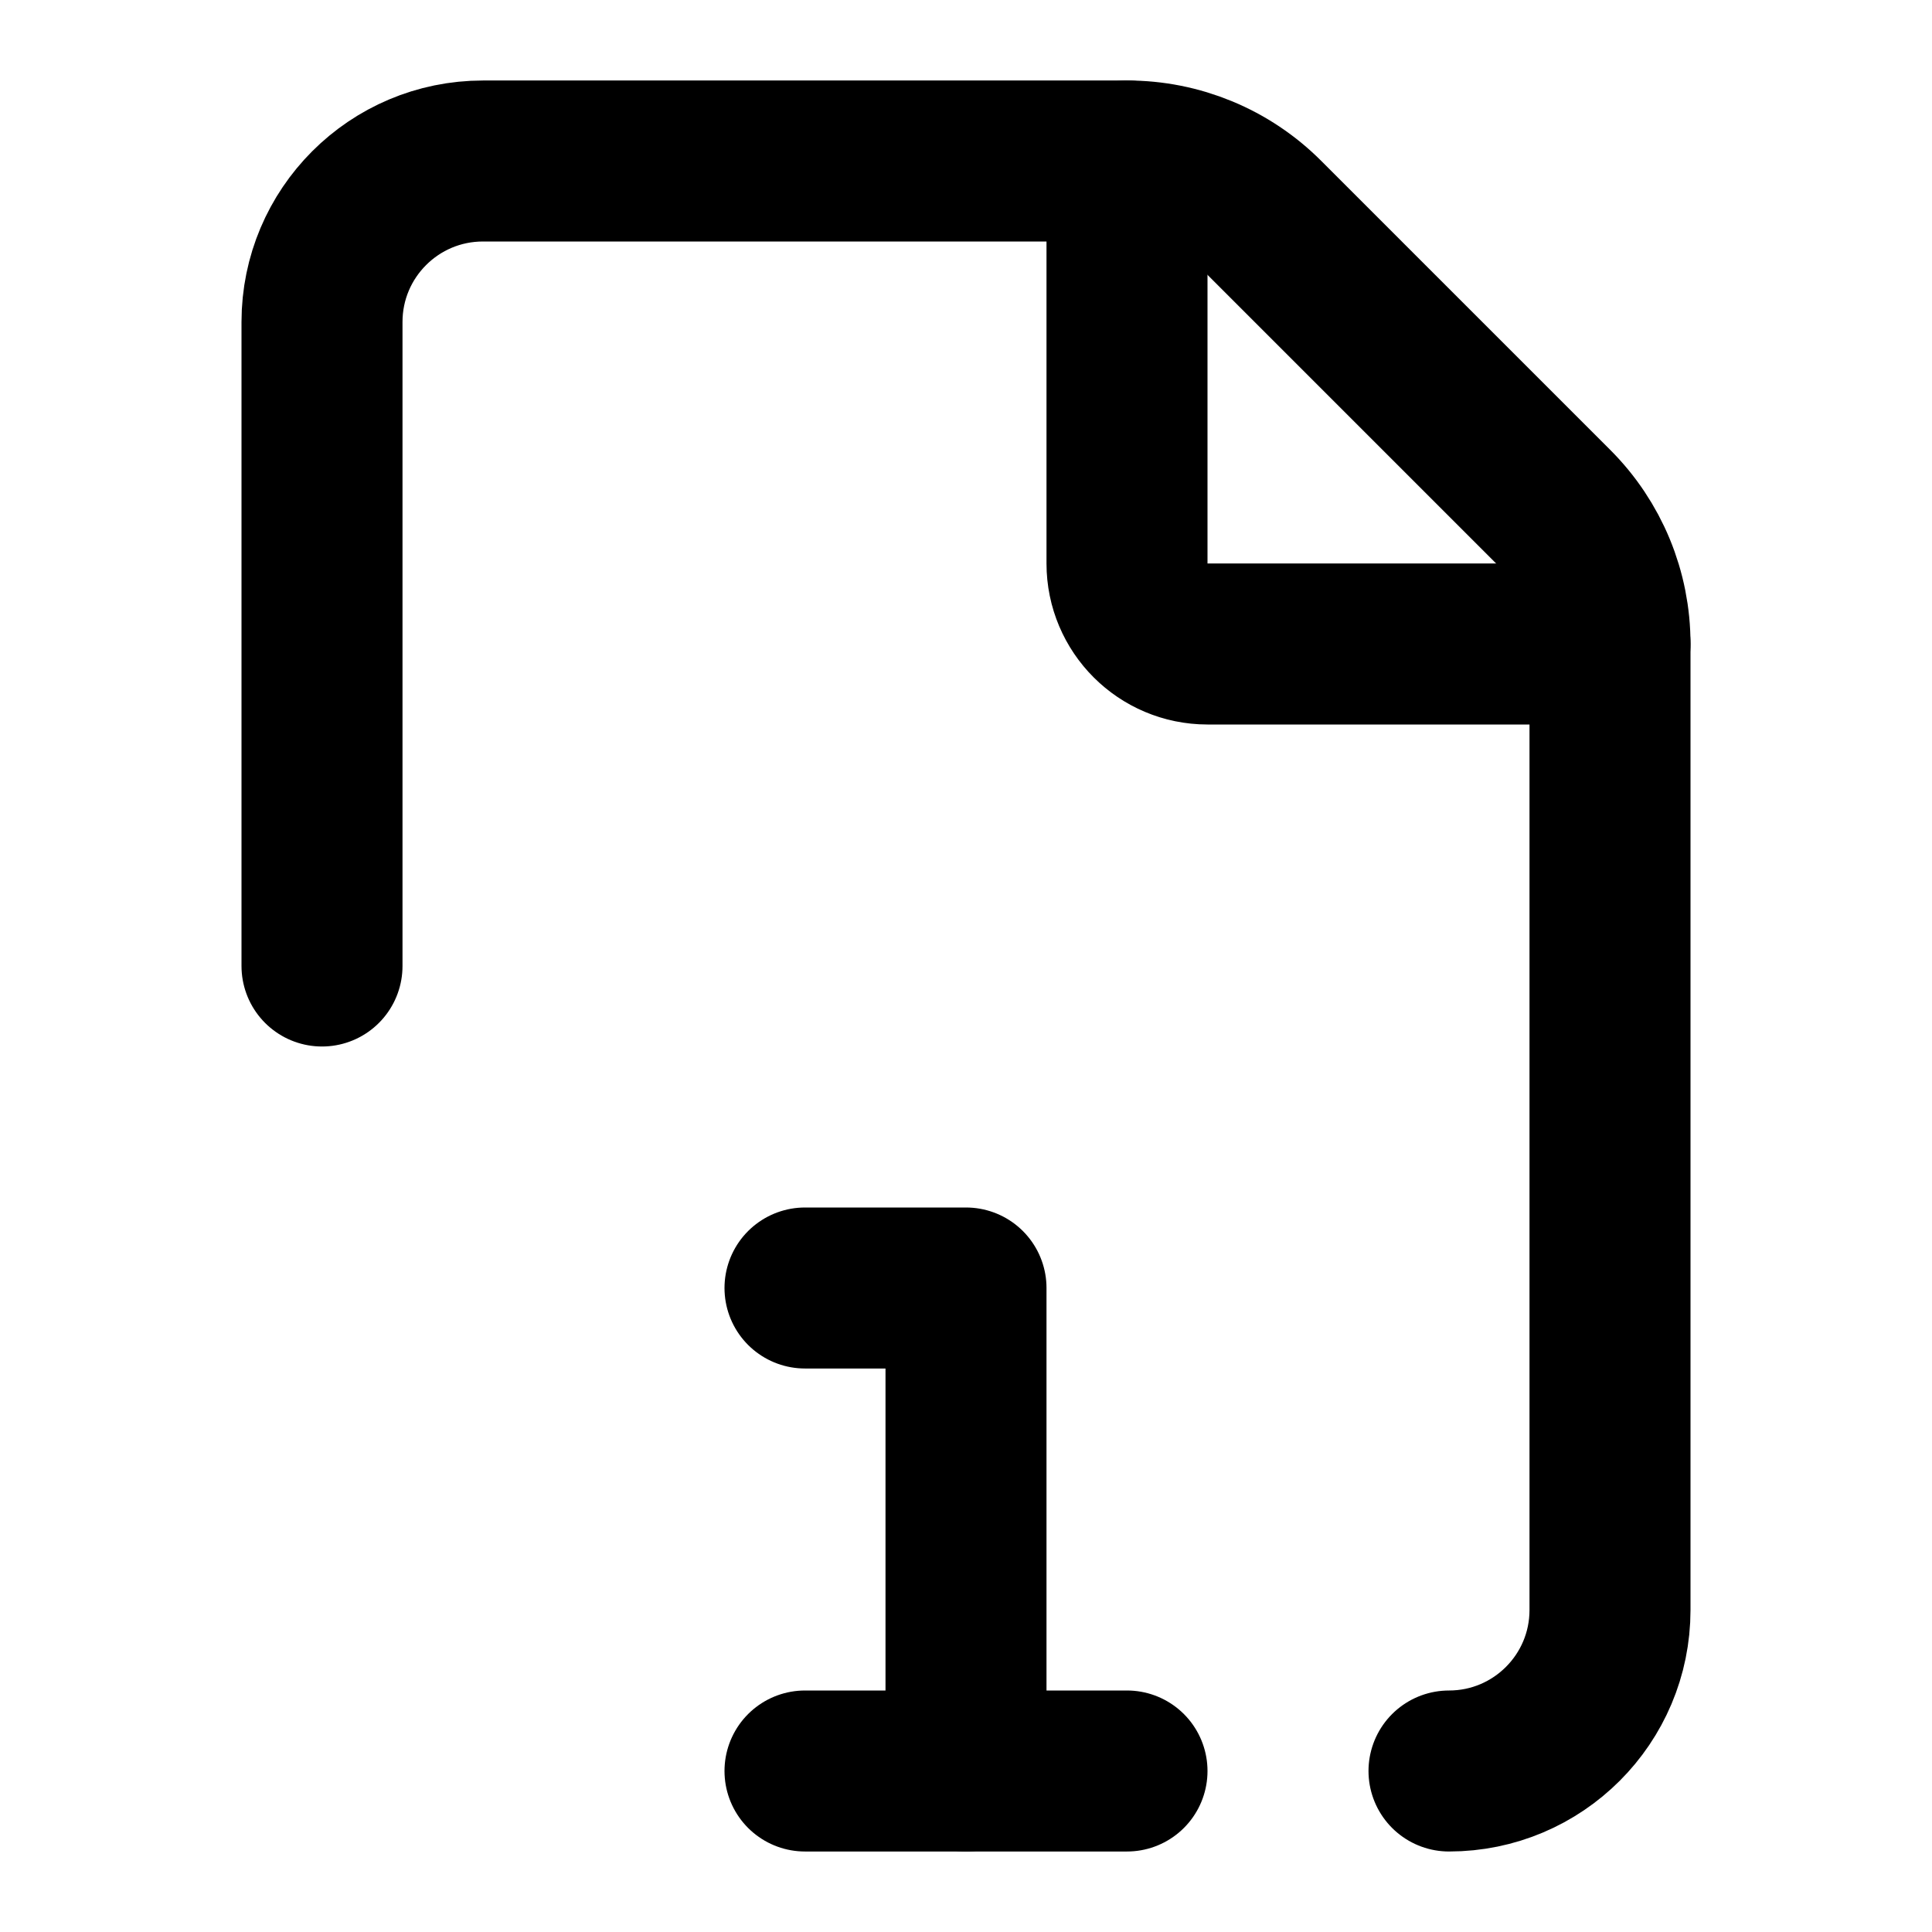
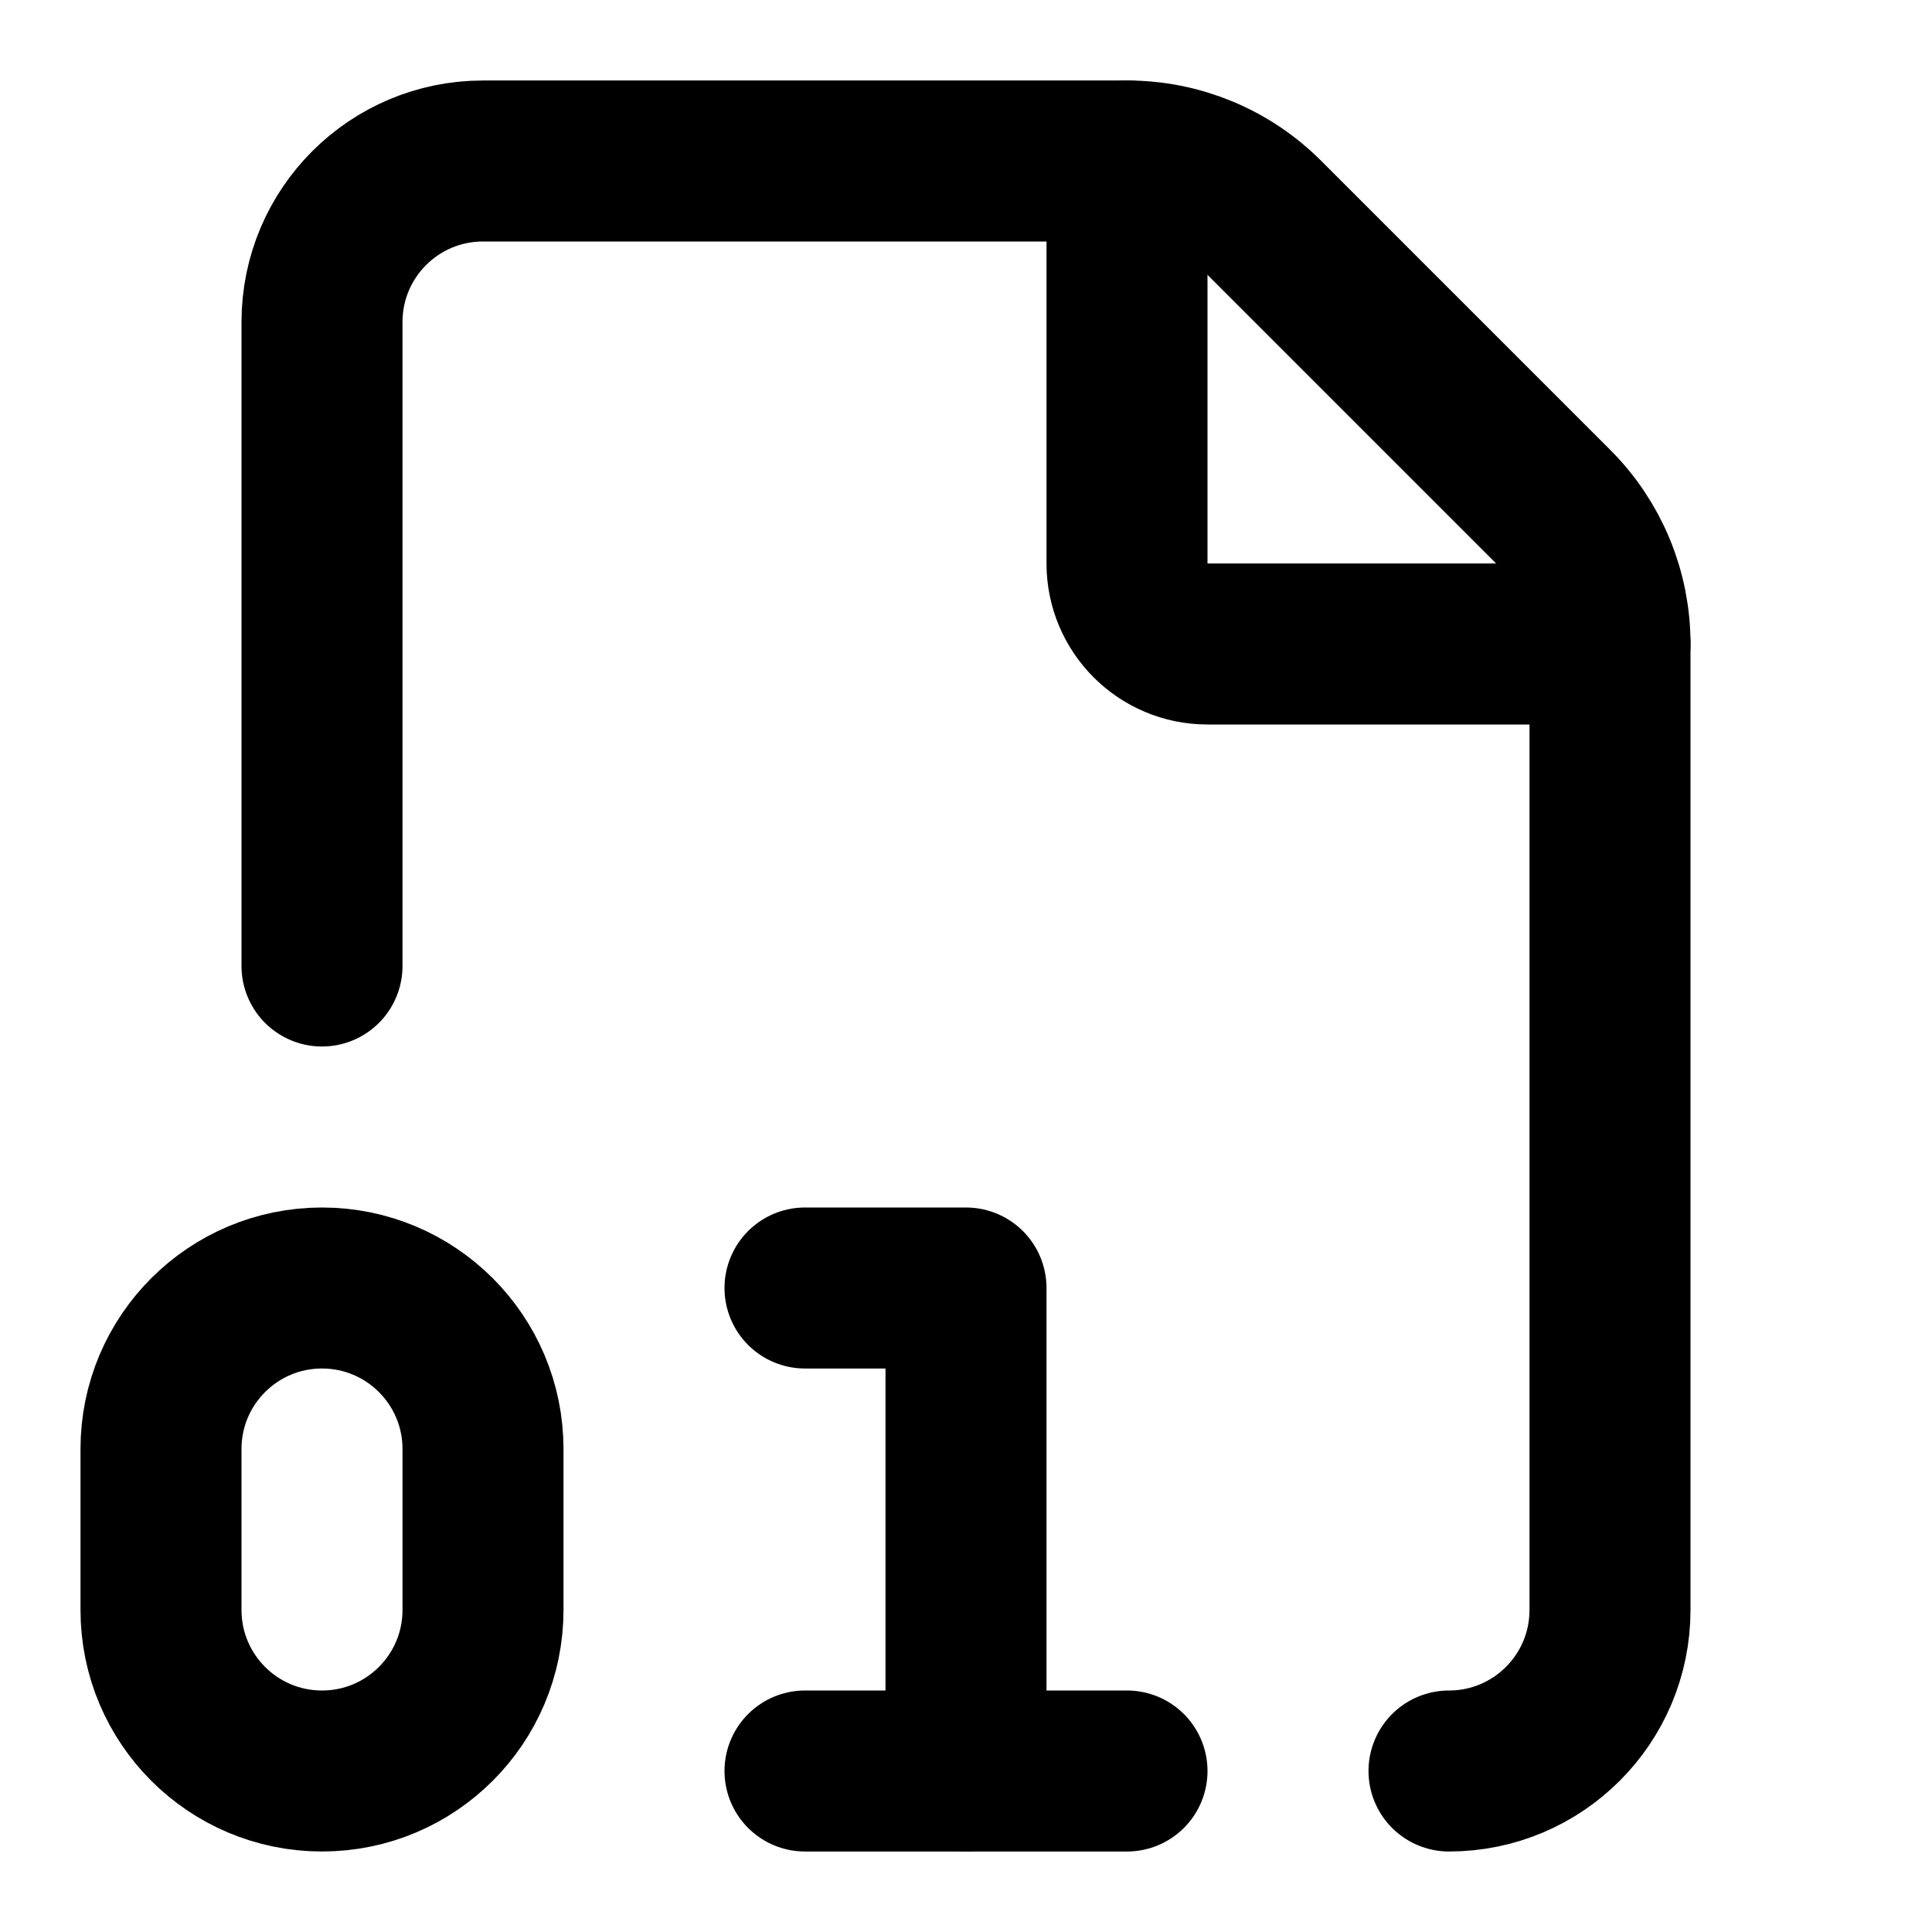
<svg xmlns="http://www.w3.org/2000/svg" viewBox="0 0 24 24" fill="none" stroke="currentColor" stroke-width="2" stroke-linecap="round" stroke-linejoin="round">
  <path d="M4 12V4a2 2 0 0 1 2-2h8a2.4 2.4 0 0 1 1.706.706l3.588 3.588A2.4 2.4 0 0 1 20 8v12a2 2 0 0 1-2 2" />
  <path d="M14 2v5a1 1 0 0 0 1 1h5" />
  <path d="M10 16h2v6" />
  <path d="M10 22h4" />
-   <rect x="2" y="16" rx="2" />
+   <rect x="2" y="16" width="4" height="6" rx="2" />
</svg>
